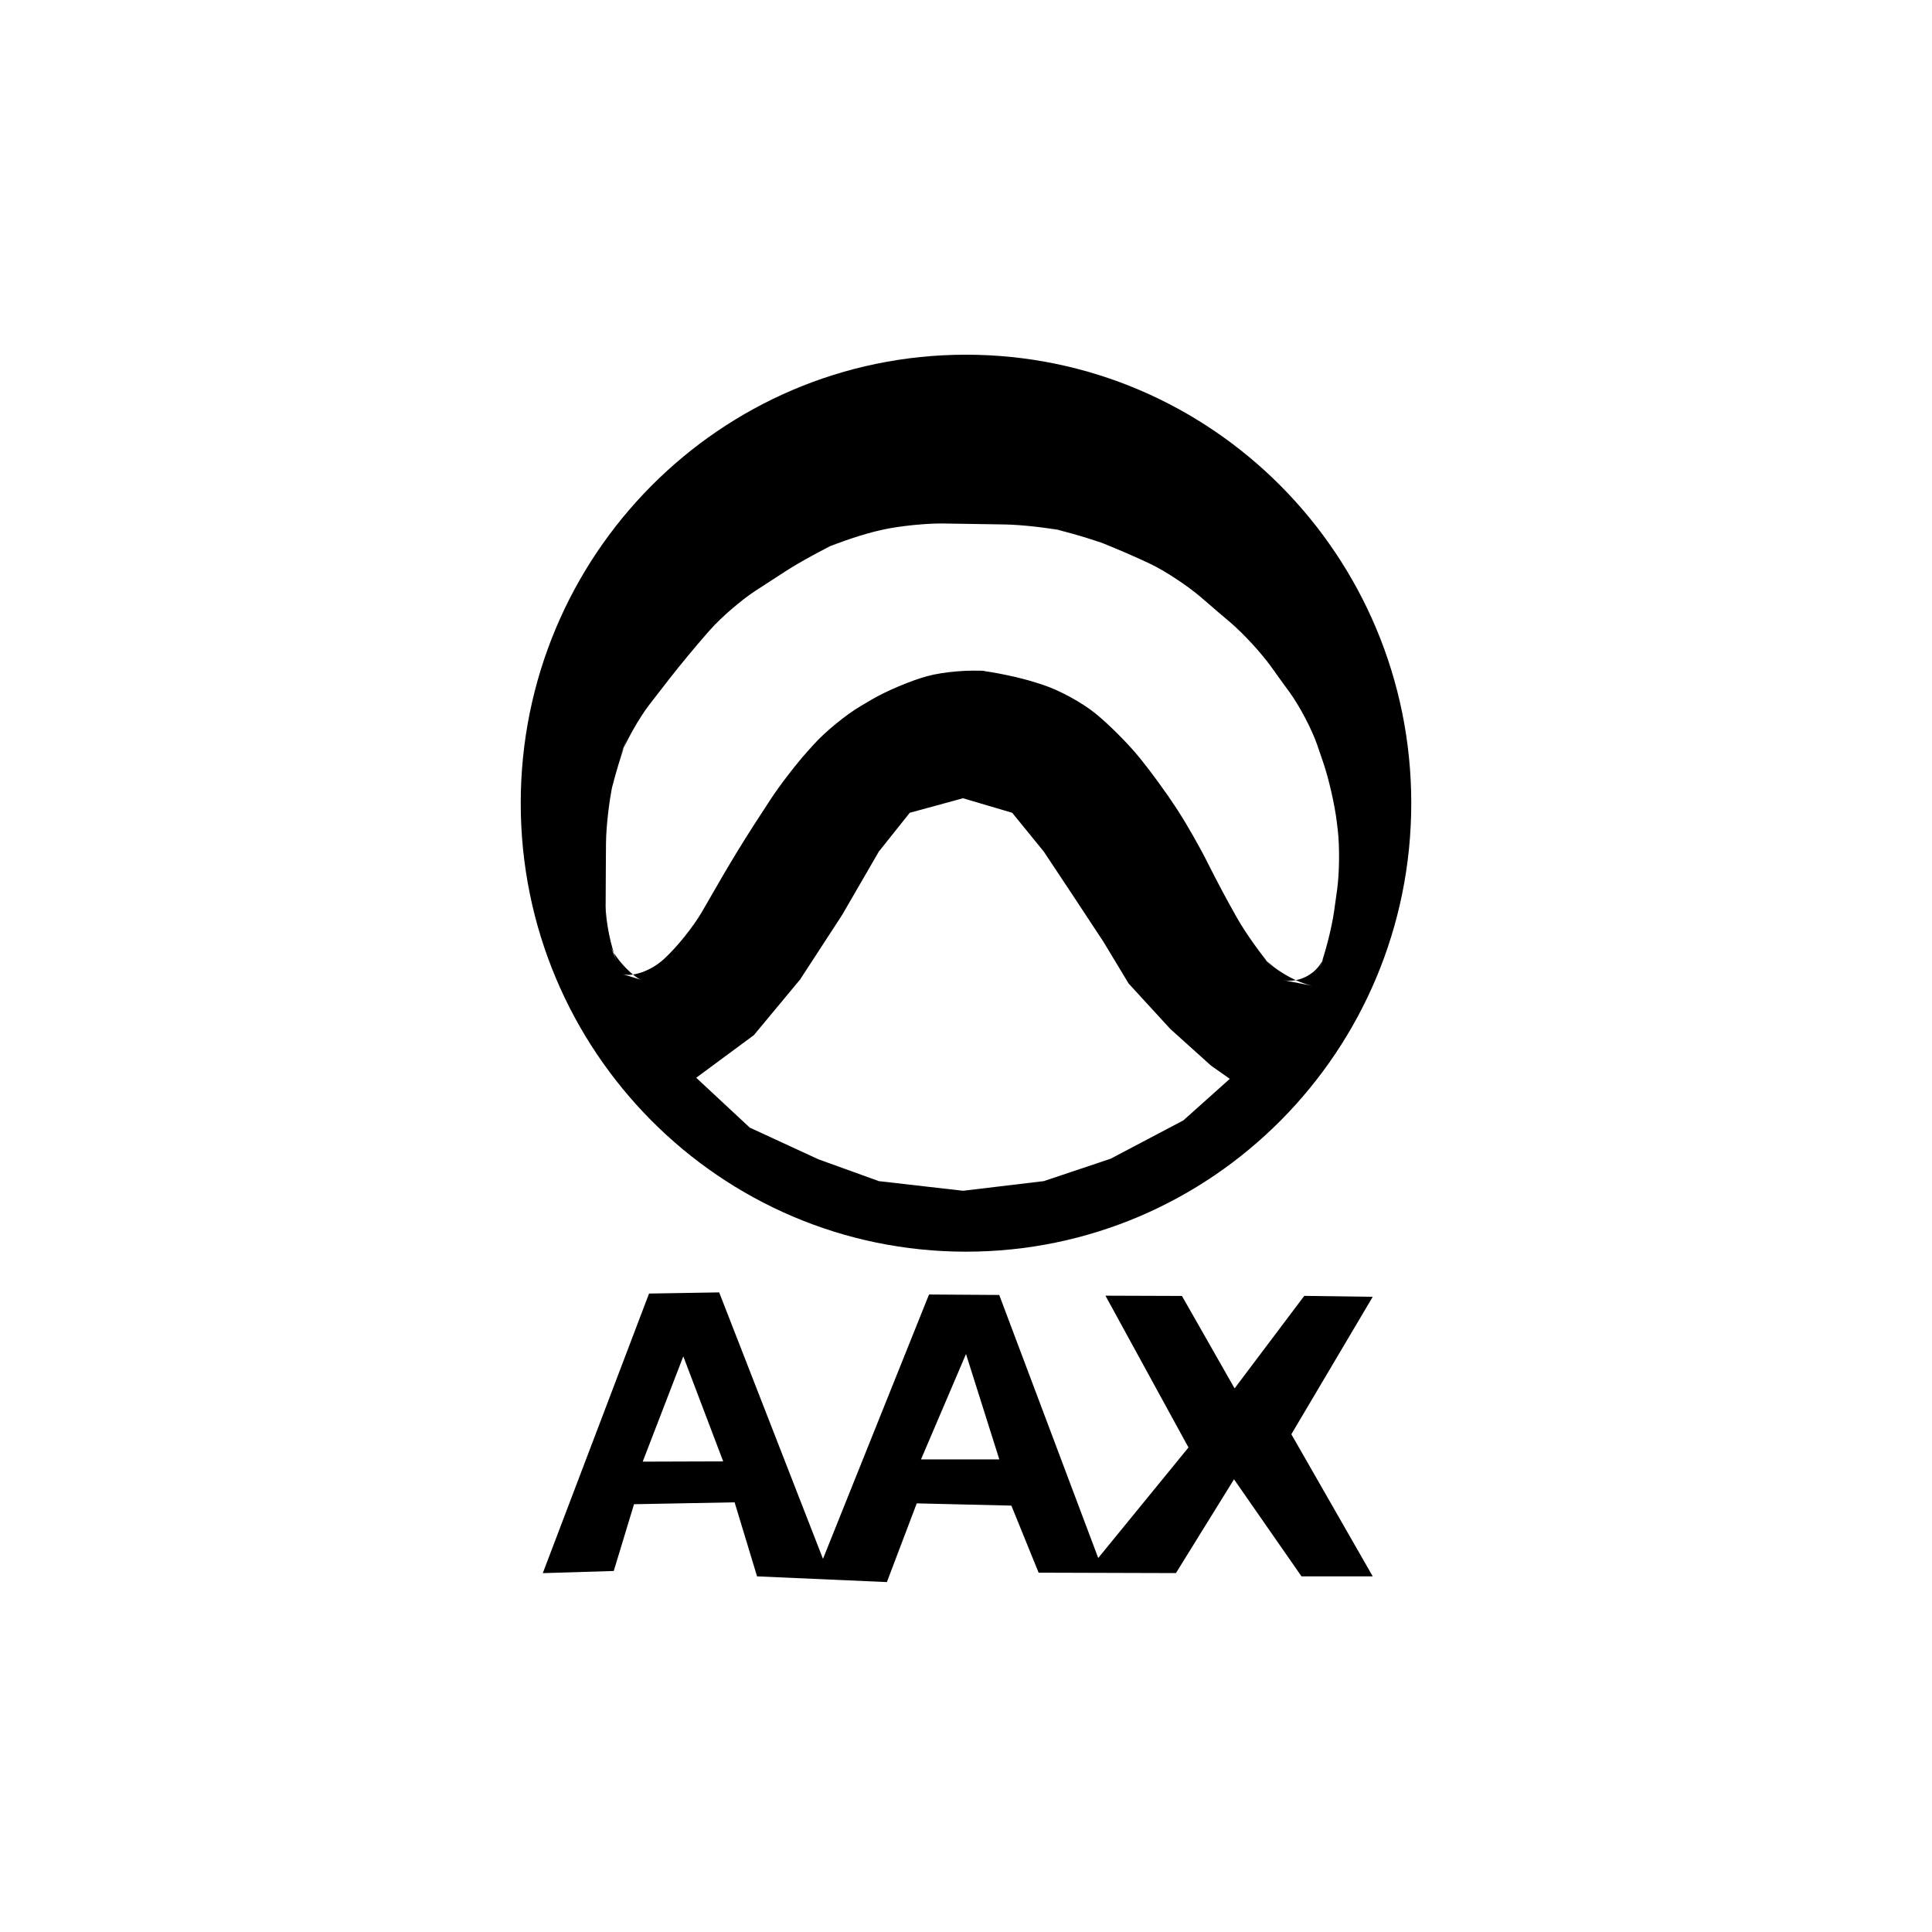
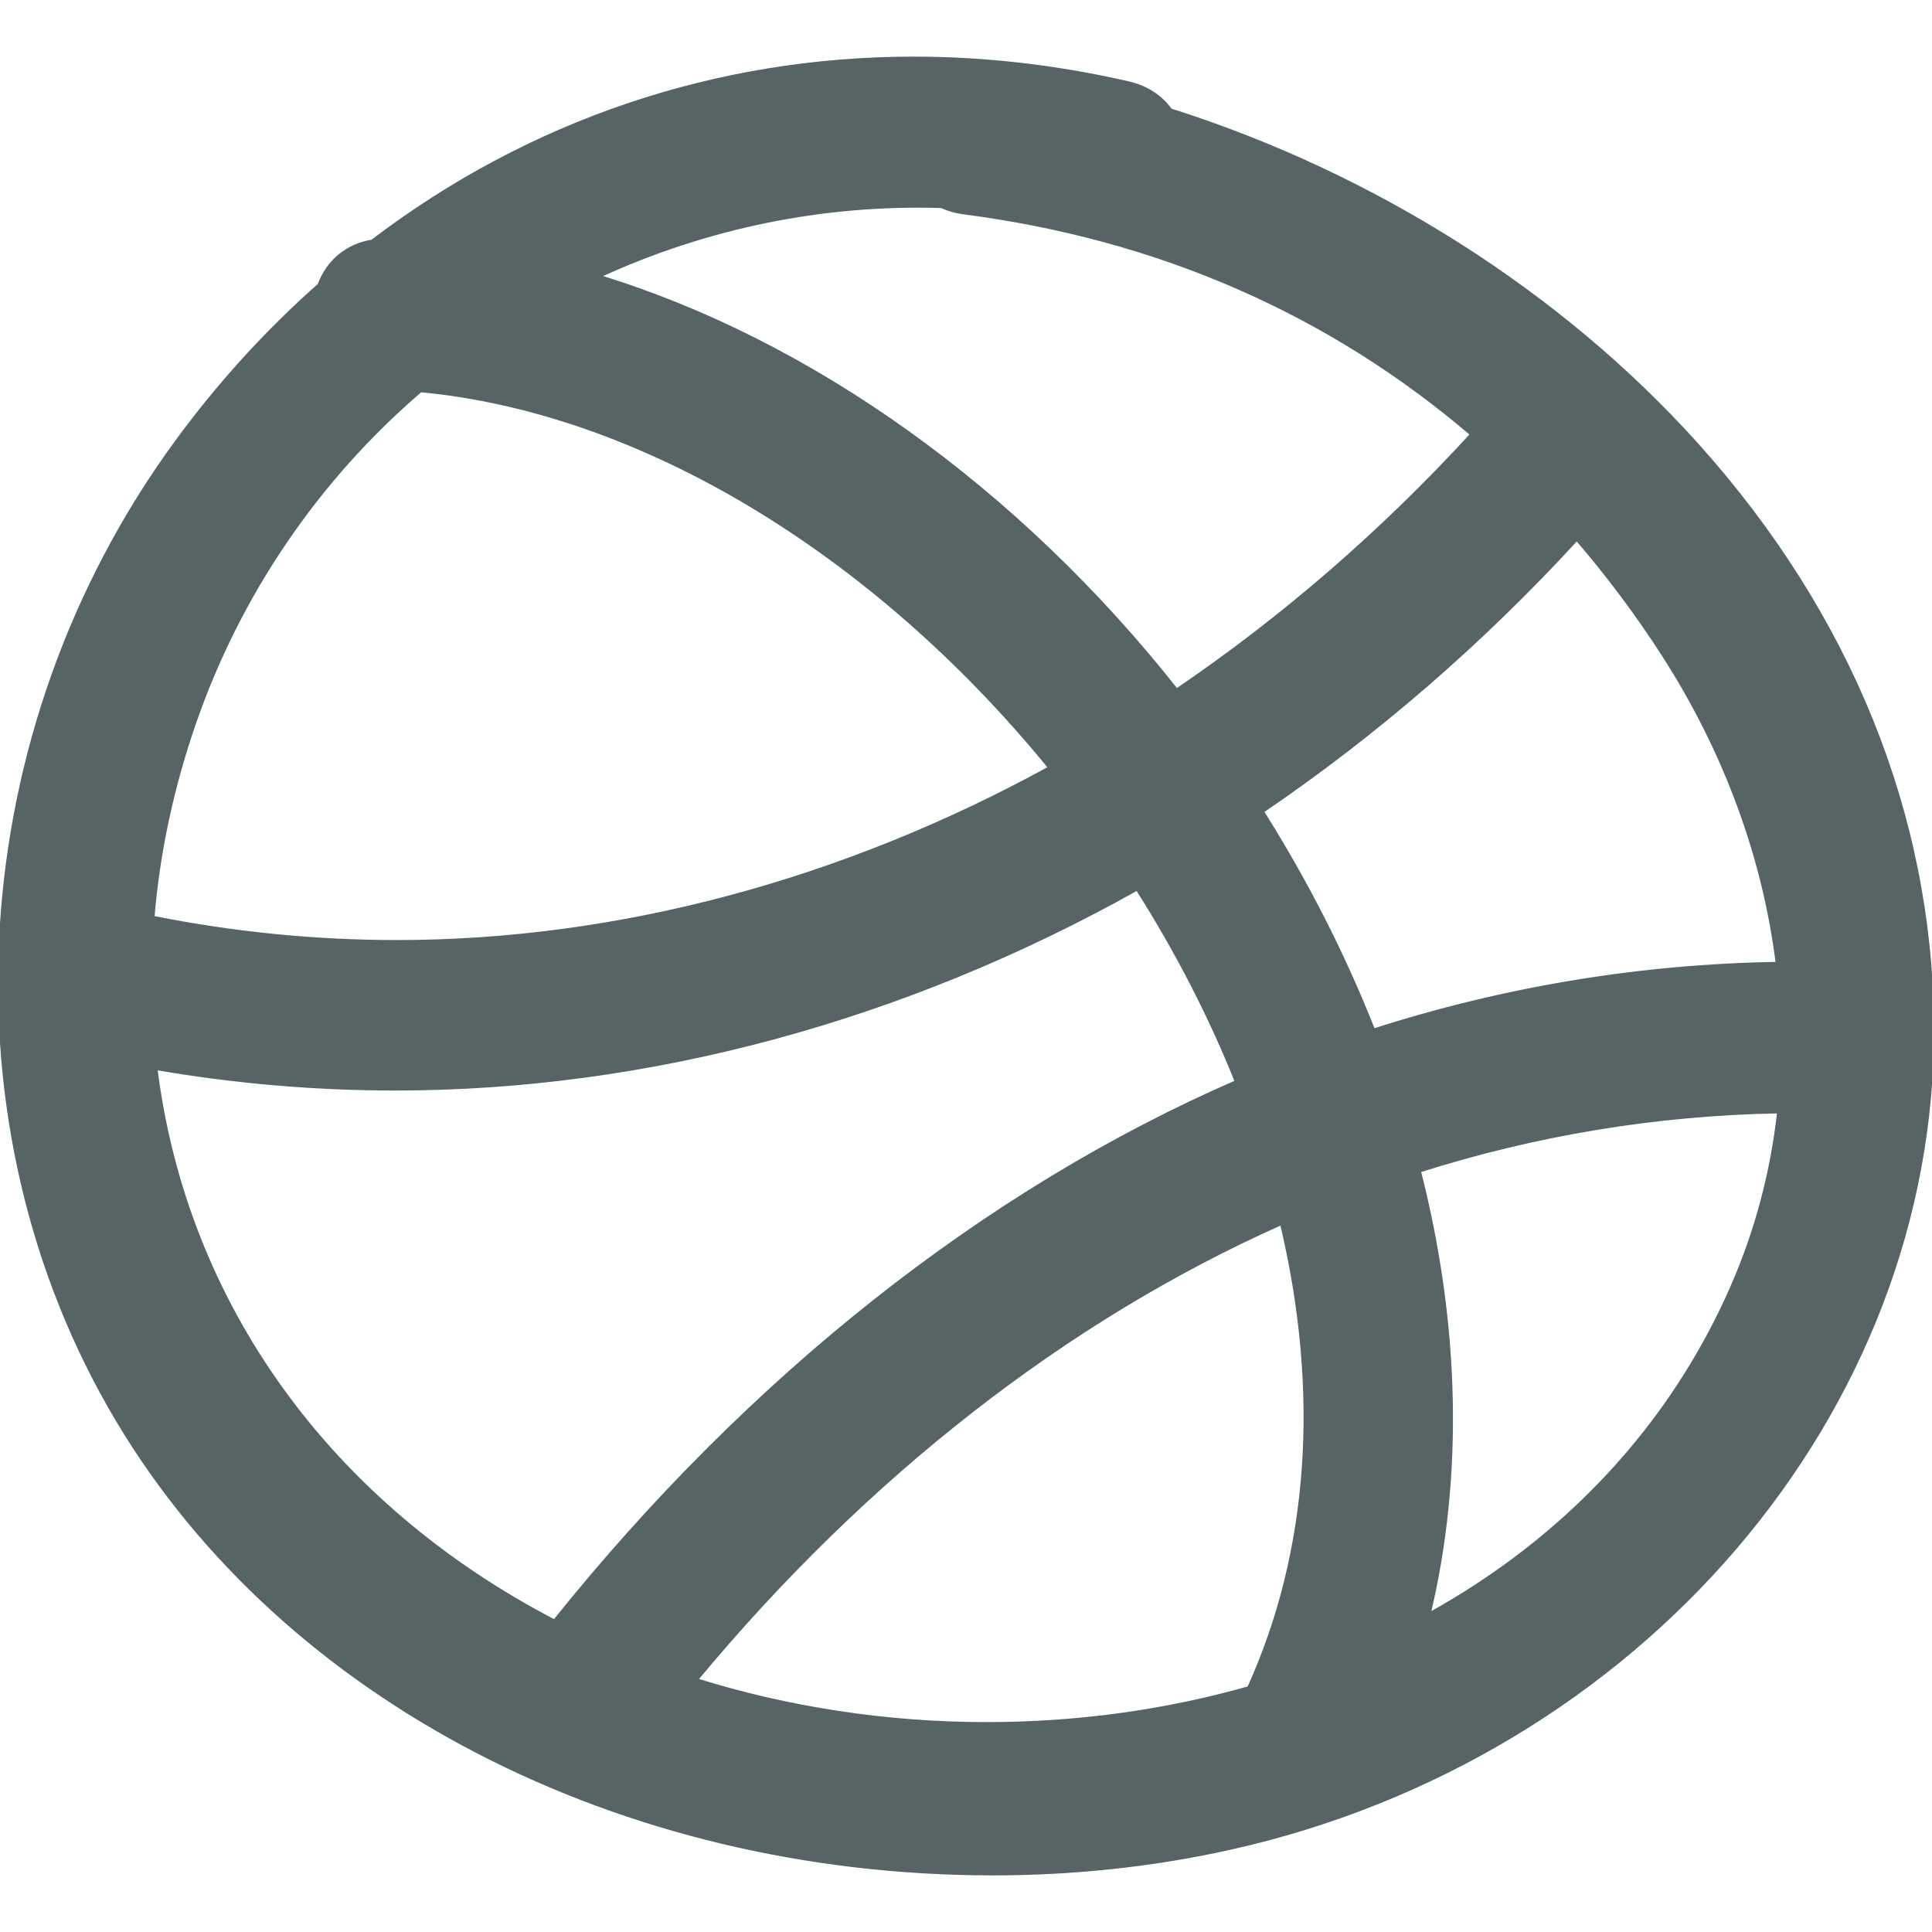
- <svg xmlns="http://www.w3.org/2000/svg" fill="#000000" width="800px" height="800px" viewBox="0 0 256 256">
-   <path d="M71.922 208.45l14.08-37.047 9.293-.155 13.755 35.308 14.05-35.028 9.303.061 13.118 34.854 11.959-14.645-11.002-20.113 10.135.035 6.978 12.248 9.23-12.257 9.074.122-10.784 18.213 10.784 18.83h-9.44l-8.942-12.859-7.695 12.425-18.195-.054-3.61-8.886-12.541-.298-3.955 10.43-17.202-.758-2.976-9.81-13.327.25-2.686 8.846-9.404.288zm13.24-14.775l10.664-.034-5.284-13.918-5.38 13.952zm36.876-.299h10.377L128 179.416l-5.962 13.96zM128 165.854c-32.585 0-59-26.606-59-59.427C69 73.607 95.415 47 128 47s59 26.606 59 59.427c0 32.82-26.415 59.427-59 59.427zm-35.75-23.047l7.102 6.61 9.093 4.196 8.008 2.893 11.15 1.277 10.7-1.277 8.866-2.971 9.633-5.078 6.153-5.505-2.474-1.74-5.4-4.86-5.534-6.032-3.327-5.515-3.89-5.904-4.027-6.067-4.183-5.136-6.517-1.925-7.057 1.925-4.093 5.136-4.87 8.407-5.57 8.556-6.125 7.368-7.637 5.642zm-12.004-22.971c-.007 2.21.69 5.658 1.548 7.68l-.9-2.122c.862 2.031 3.27 4.196 4.062 4.436l-2.501-.759c1.381.42 3.823-.446 5.46-1.94l.106-.096c1.634-1.49 3.852-4.244 4.963-6.165l2.825-4.885a183.839 183.839 0 0 1 4.189-6.824l2.084-3.203c1.207-1.855 3.382-4.687 4.867-6.338l.918-1.019c1.481-1.645 4.225-3.89 6.127-5.013l1.52-.897c1.903-1.123 5.18-2.505 7.307-3.083l.091-.025c2.133-.58 5.647-.869 7.834-.647l-1.281-.13c2.194.222 5.677.954 7.782 1.635l1.01.327c2.103.68 5.192 2.371 6.904 3.78l.187.154c1.709 1.407 4.225 3.94 5.615 5.654l.168.206c1.392 1.715 3.495 4.608 4.698 6.46l.242.374c1.203 1.852 2.97 4.955 3.953 6.938l.064.128a160.26 160.26 0 0 0 3.765 7.06l.145.253c1.099 1.919 3.165 4.813 4.632 6.482l-1.22-1.39c1.459 1.662 4.395 3.347 6.56 3.766l-3.918-.758c2.164.419 4.555-.915 5.34-2.974l-.599 1.57c.785-2.06 1.67-5.507 1.978-7.701l.405-2.887c.307-2.192.342-5.752.08-7.94l-.13-1.08c-.262-2.193-1.053-5.663-1.764-7.747l-.806-2.361c-.712-2.086-2.354-5.216-3.672-6.997l1.117 1.51a400.037 400.037 0 0 1-4.681-6.485l1.121 1.594c-1.268-1.803-3.663-4.415-5.358-5.842l1.267 1.066a580.391 580.391 0 0 1-6.075-5.2l.82.714c-1.663-1.45-4.618-3.403-6.617-4.373l.284.138c-1.99-.966-5.286-2.39-7.345-3.174l1.326.505c-2.066-.788-5.493-1.791-7.655-2.243l1.935.404c-2.162-.45-5.698-.844-7.914-.879l-8.099-.127c-2.21-.035-5.753.321-7.915.794l-.436.096c-2.162.473-5.55 1.601-7.558 2.516l1.935-.882c-2.011.917-5.148 2.637-7.002 3.841l-3.946 2.561c-1.856 1.204-4.548 3.527-6.01 5.185l-.366.413a151.865 151.865 0 0 0-5.1 6.165l-2.55 3.29c-1.354 1.746-3.095 4.825-3.895 6.892l1.105-2.854c-.798 2.06-1.84 5.484-2.324 7.631l.254-1.128c-.486 2.154-.891 5.69-.905 7.905l-.025 3.772c-.014 2.212-.031 5.791-.038 8.008l.012-3.735z" fill-rule="evenodd" />
+ <svg xmlns="http://www.w3.org/2000/svg" fill="#566465" version="1.1" id="Capa_1" width="800px" height="800px" viewBox="0 0 487.888 487.888" xml:space="preserve" stroke="#566465">
+   <g id="SVGRepo_bgCarrier" stroke-width="0" />
+   <g id="SVGRepo_tracerCarrier" stroke-linecap="round" stroke-linejoin="round" />
+   <g id="SVGRepo_iconCarrier">
+     <g>
+       <g>
+         <path d="M295.523,27.854c-2.402-3.395-6.074-5.781-10.553-6.812c-18.042-4.144-36.287-6.243-54.228-6.243 c-49.782,0-97.03,15.973-136.725,46.21c-6.251,0.977-11.169,5.04-13.342,11.004c-13.238,11.704-25.359,25.021-36.036,39.601 c-53.537,73.1-59.481,172.44-14.792,247.198c42.135,70.487,126.777,114.274,220.913,114.279c0.005,0,0.005,0,0.01,0 c20.373,0,40.426-2.158,59.596-6.402c103.596-22.994,178.257-110.411,177.516-207.867c-0.396-53.017-20.932-103.665-59.397-146.47 C394.162,74.154,347.004,44.197,295.523,27.854z M237.769,52.04c1.8,0.81,3.618,1.33,5.538,1.579 c49.215,6.365,92.419,25.215,128.488,56.065c-22.617,24.672-47.707,46.413-74.687,64.732 c-40.208-50.907-92.671-88.344-146.203-104.604C178.1,57.212,207.885,51.093,237.769,52.04z M49.035,182.498 c11.299-32.583,31.042-61.568,57.168-83.952c55.472,5.21,114.402,40.596,159.05,95.359 c-52.438,28.797-109.377,43.985-165.042,43.985c-20.657,0-41.396-2.064-61.71-6.142C39.857,215.297,43.399,198.753,49.035,182.498 z M39.243,269.692c19.979,3.452,40.312,5.199,60.542,5.199c63.703,0,128.394-17.458,187.416-50.551 c10.064,15.843,18.509,32.245,25.156,48.875c-63.404,27.594-122.821,74.58-172.324,136.293 C83.053,379.854,46.694,329.348,39.243,269.692z M315.429,426.307c-21.246,6.022-43.559,9.074-66.356,9.074 c-25.032,0-50.252-3.834-73.4-11.136c42.742-51.552,93.694-91.292,148.028-115.442 C333.887,351.478,331.054,391.929,315.429,426.307z M437.528,324.89c-15.33,35.068-41.756,63.556-76.799,82.948 c8.327-34.824,7.51-73.274-2.433-112.208c29.655-9.425,60.215-14.441,90.997-14.97 C447.604,296.017,443.657,310.874,437.528,324.89z M346.801,260.262c-7.476-18.958-16.92-37.539-28.163-55.37 c28.798-19.565,55.518-42.71,79.547-68.903c7.916,9.168,15.265,18.997,21.886,29.277c15.615,24.23,25.537,51.13,28.858,78.138 C414.348,243.946,380.035,249.604,346.801,260.262z" />
+       </g>
+     </g>
+   </g>
</svg>
